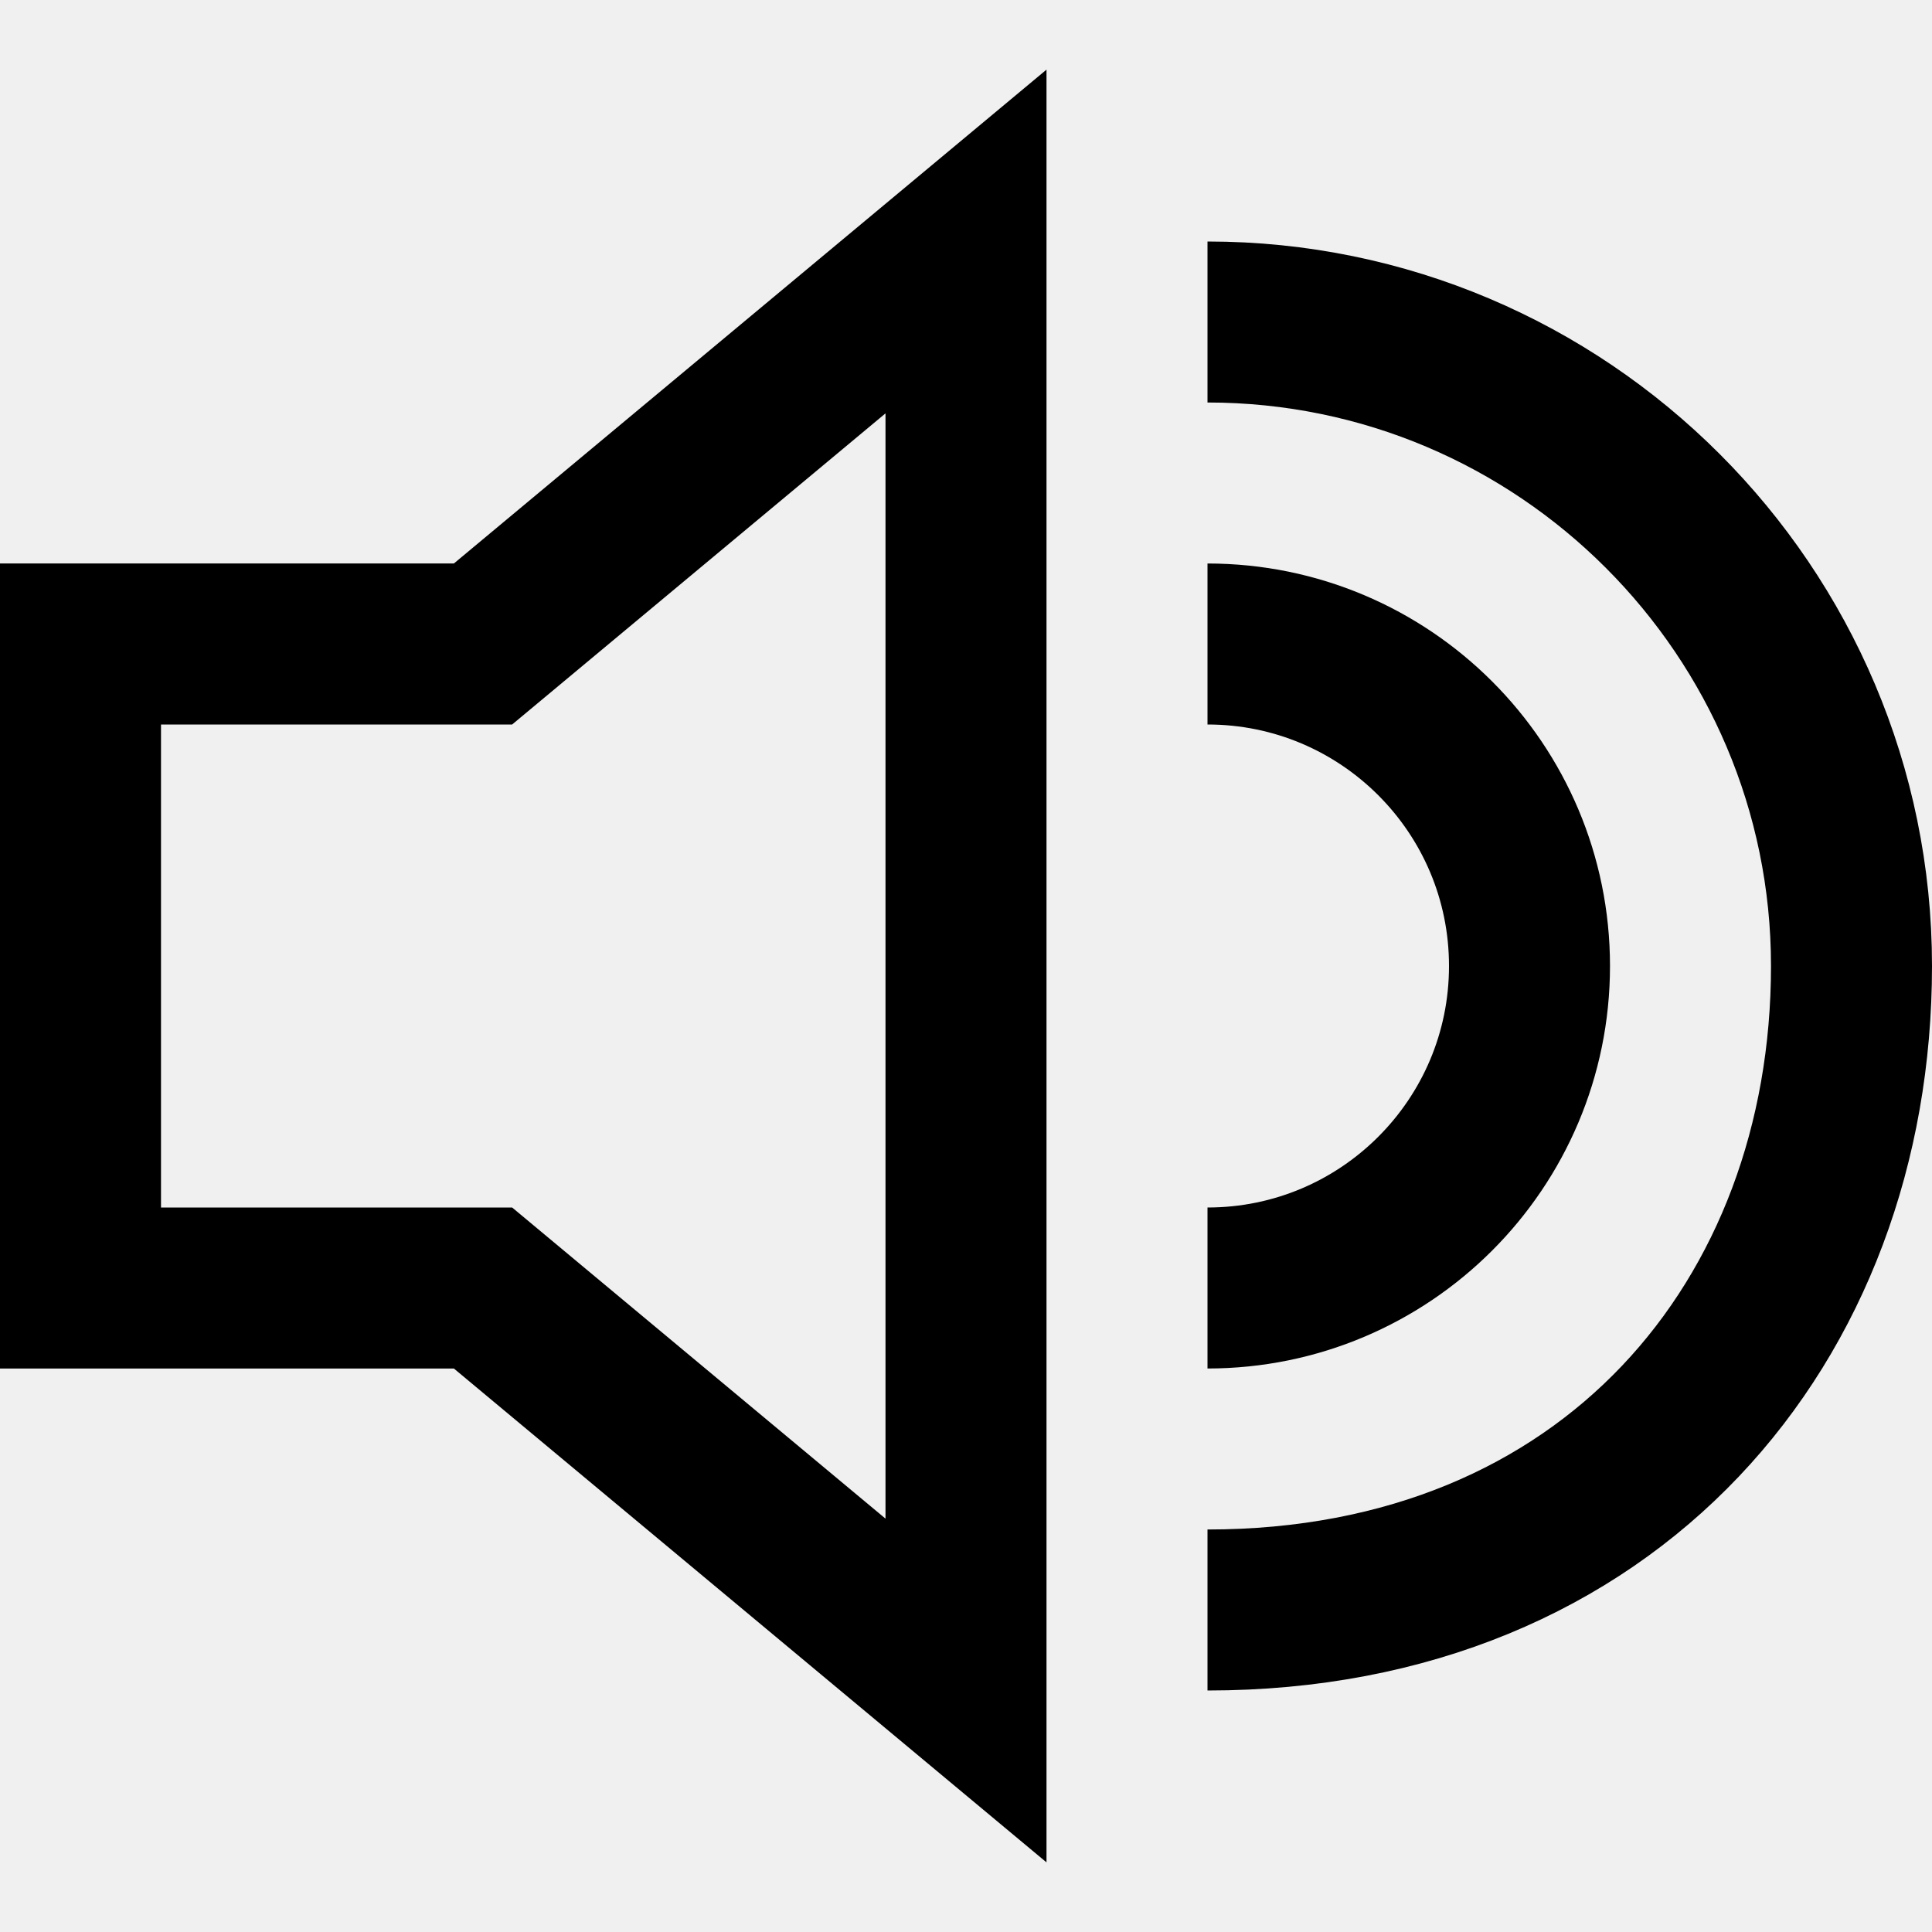
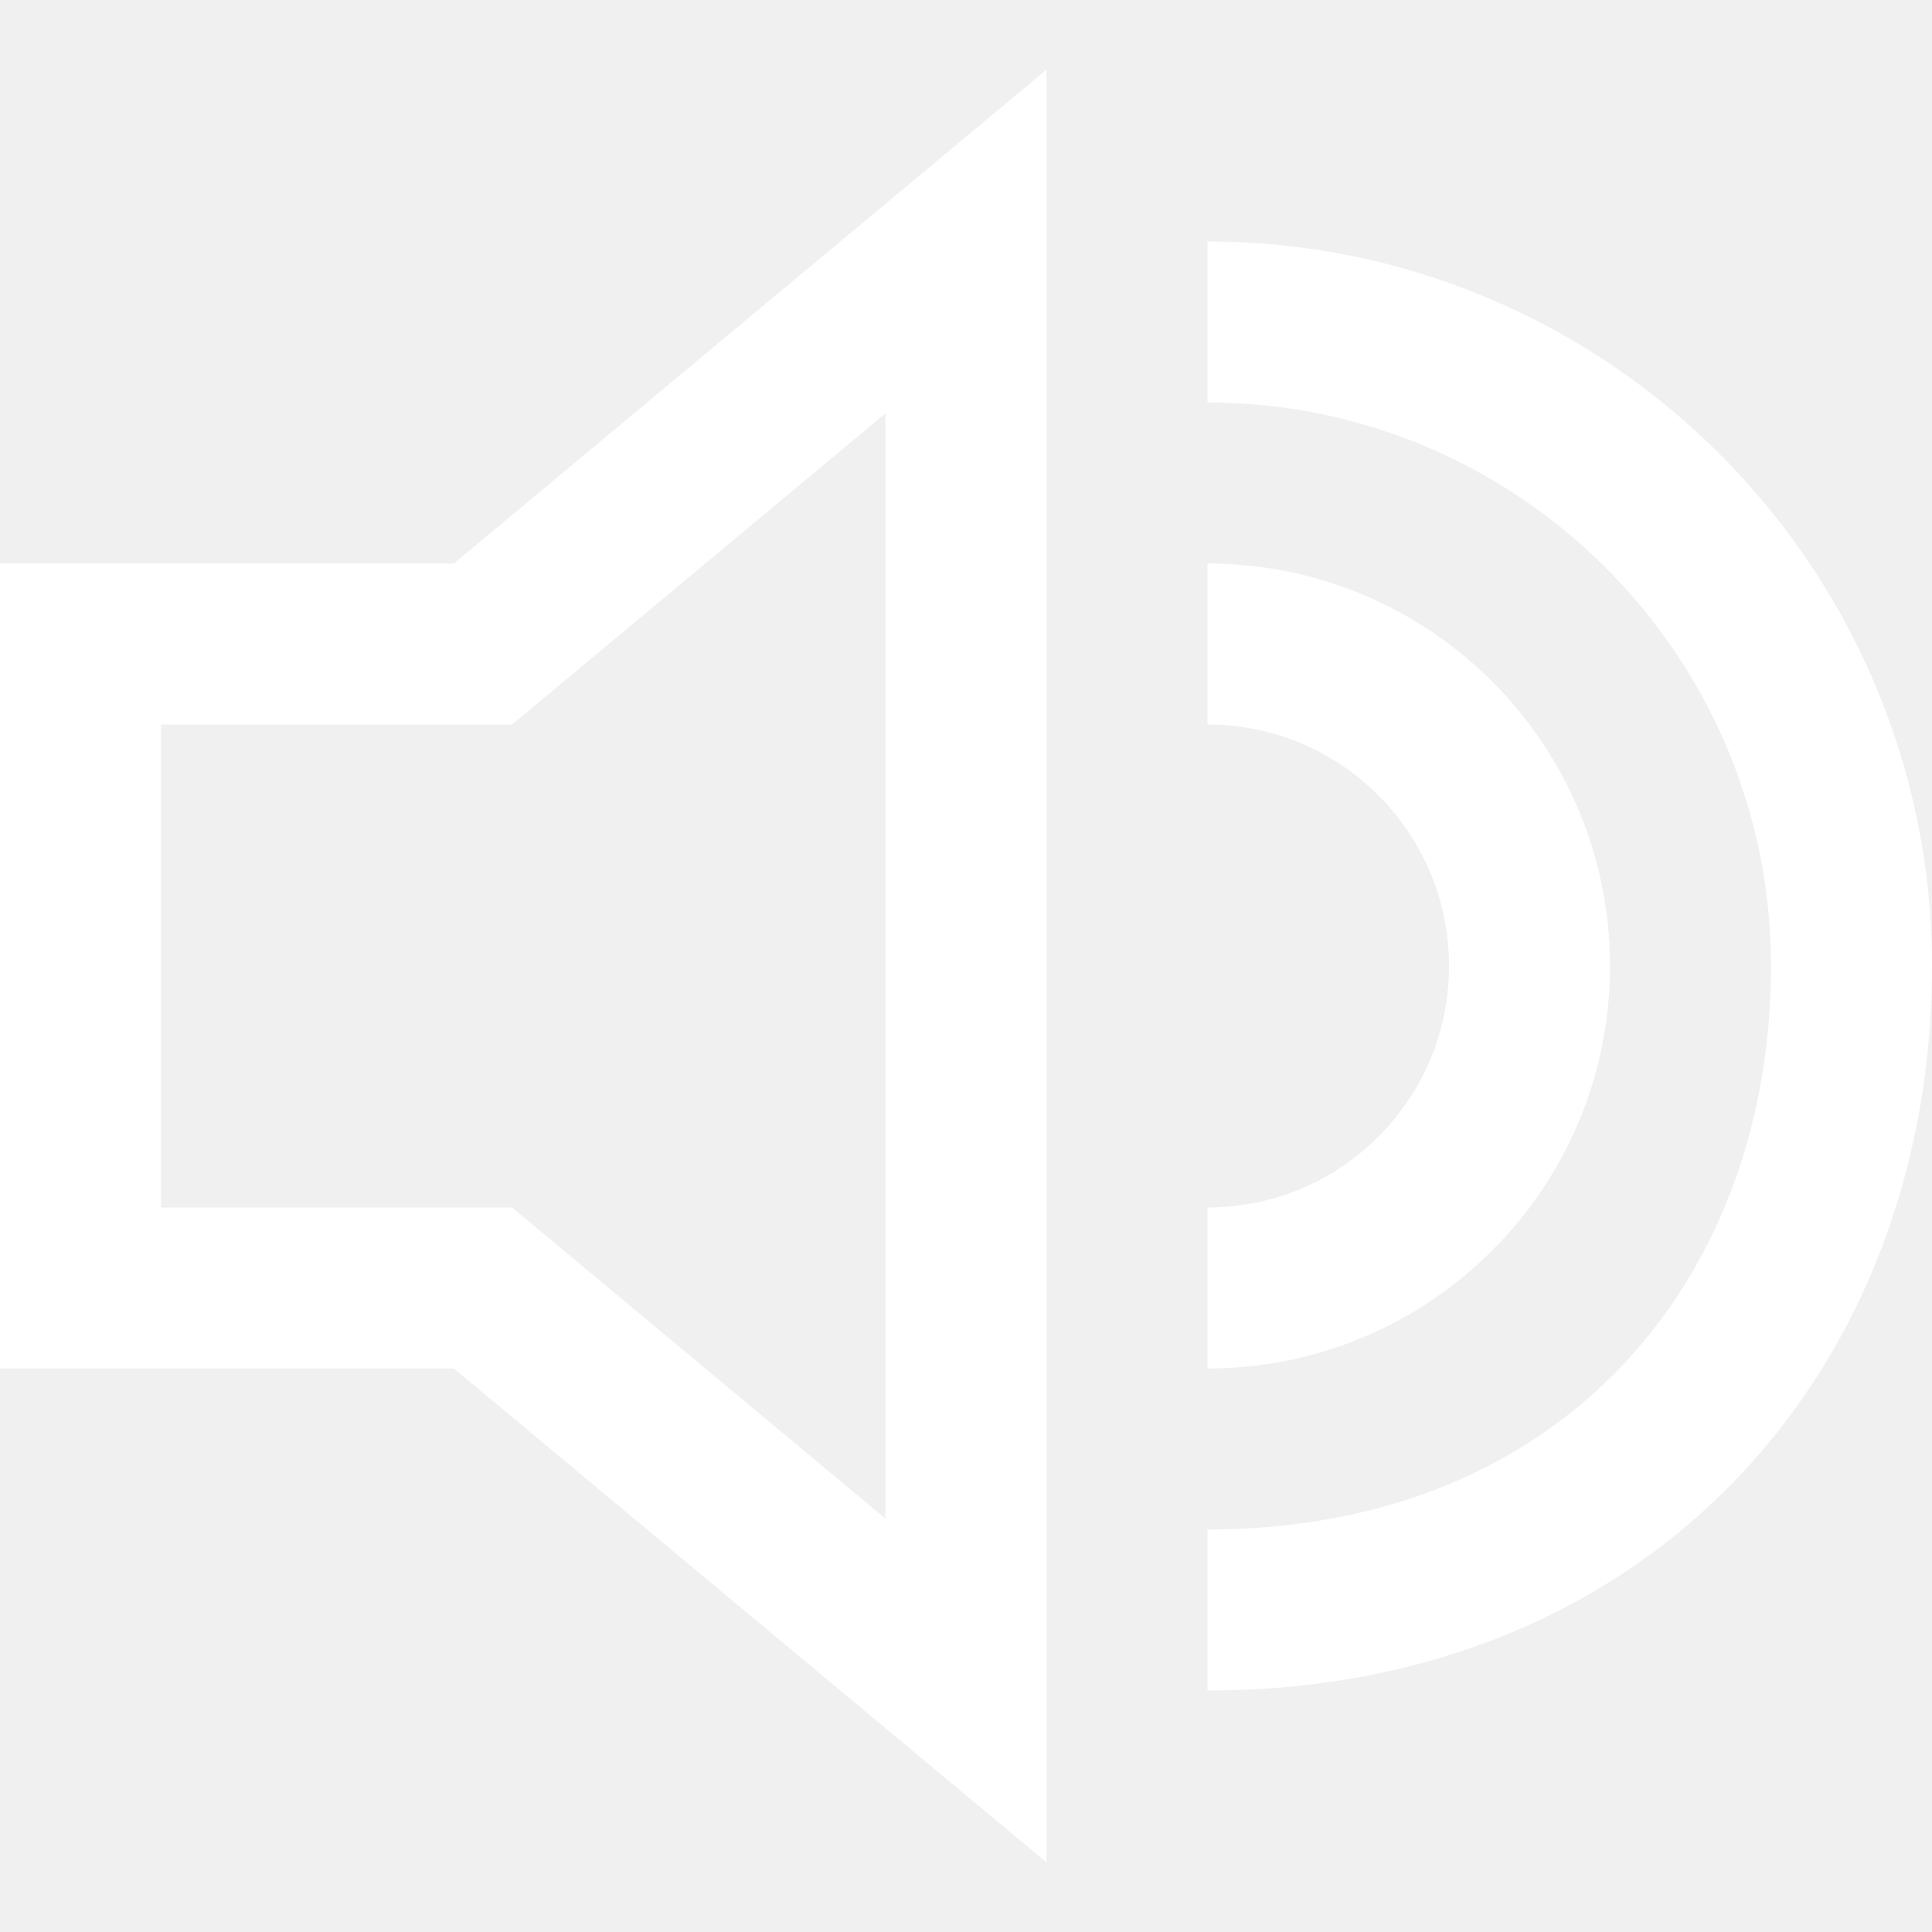
<svg xmlns="http://www.w3.org/2000/svg" width="24px" height="24px" viewBox="0 0 24 24">
-   <path fill="none" stroke="#000" stroke-width="2" d="M15,16 C17.209,16 19,14.209 19,12 C19,9.791 17.209,8 15,8 M15,20 C20,20 23,16.411 23,12 C23,7.589 19.411,4 15,4 M1,12 L1,8 L6,8 L12,3 L12,21 L6,16 L1,16 L1,12" />
+   <path fill="none" stroke="#fff" stroke-width="2" d="M15,16 C17.209,16 19,14.209 19,12 C19,9.791 17.209,8 15,8 M15,20 C20,20 23,16.411 23,12 C23,7.589 19.411,4 15,4 M1,12 L1,8 L6,8 L12,3 L12,21 L6,16 L1,16 L1,12" />
</svg>
